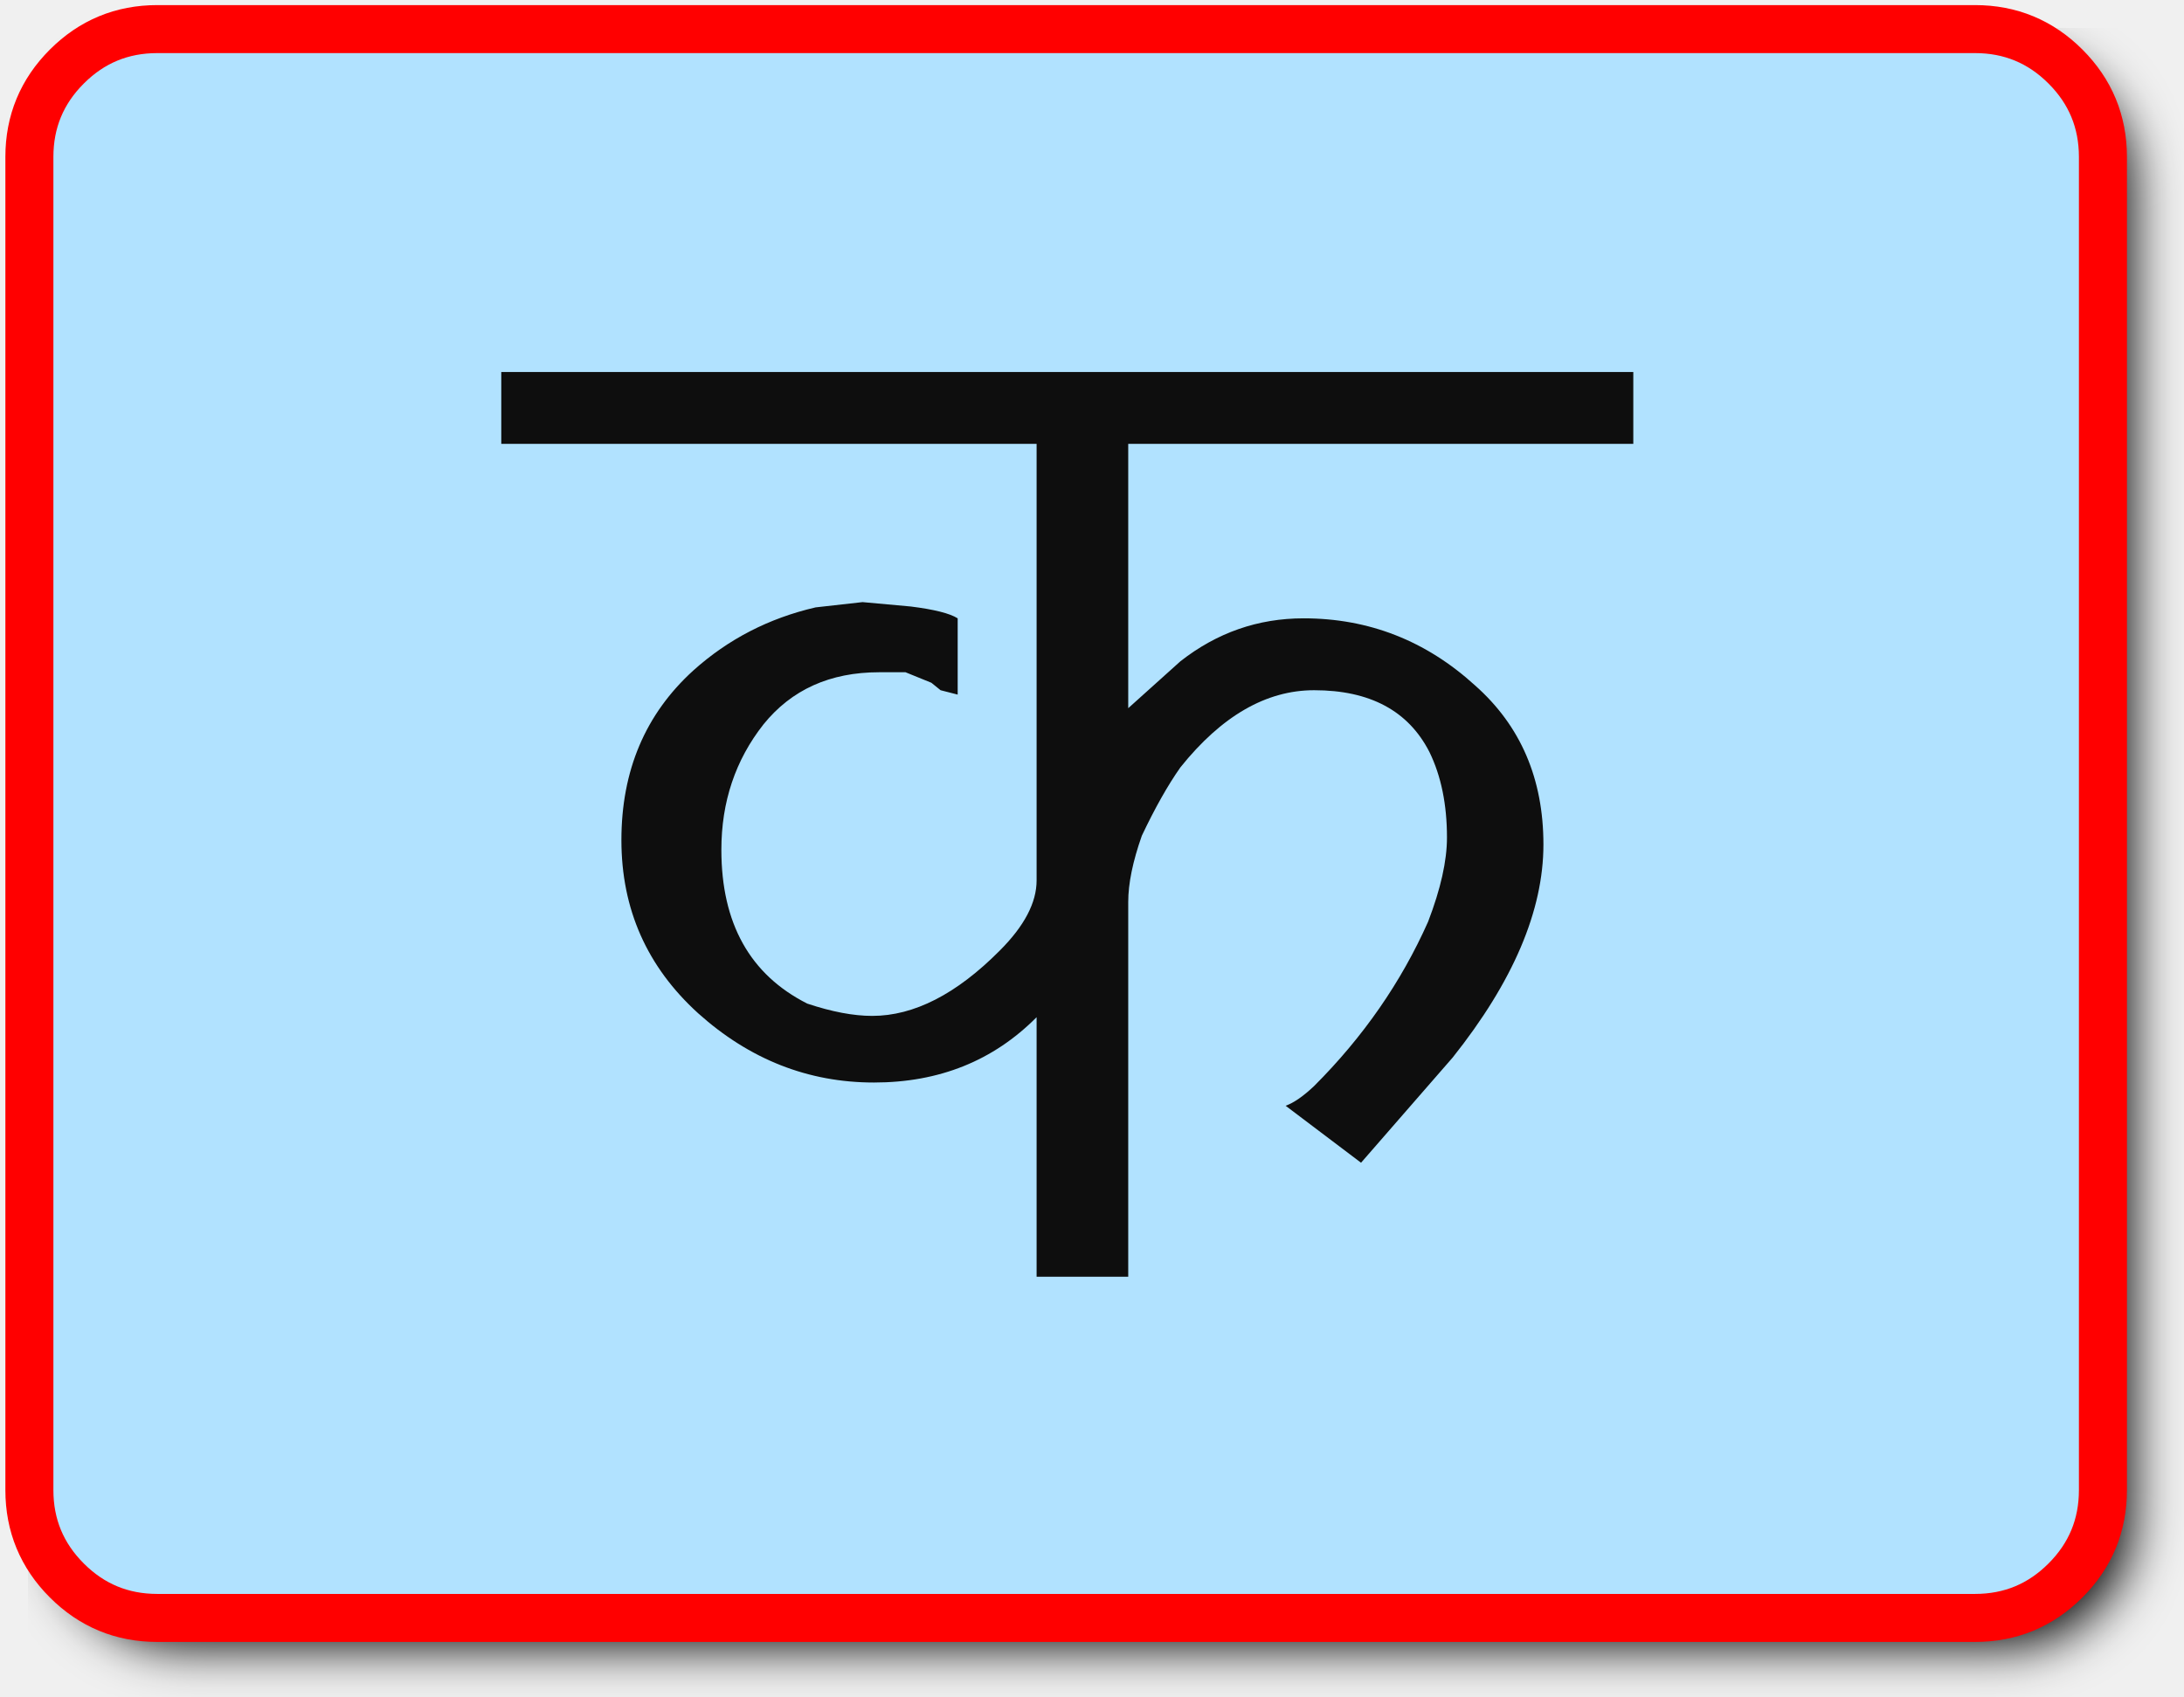
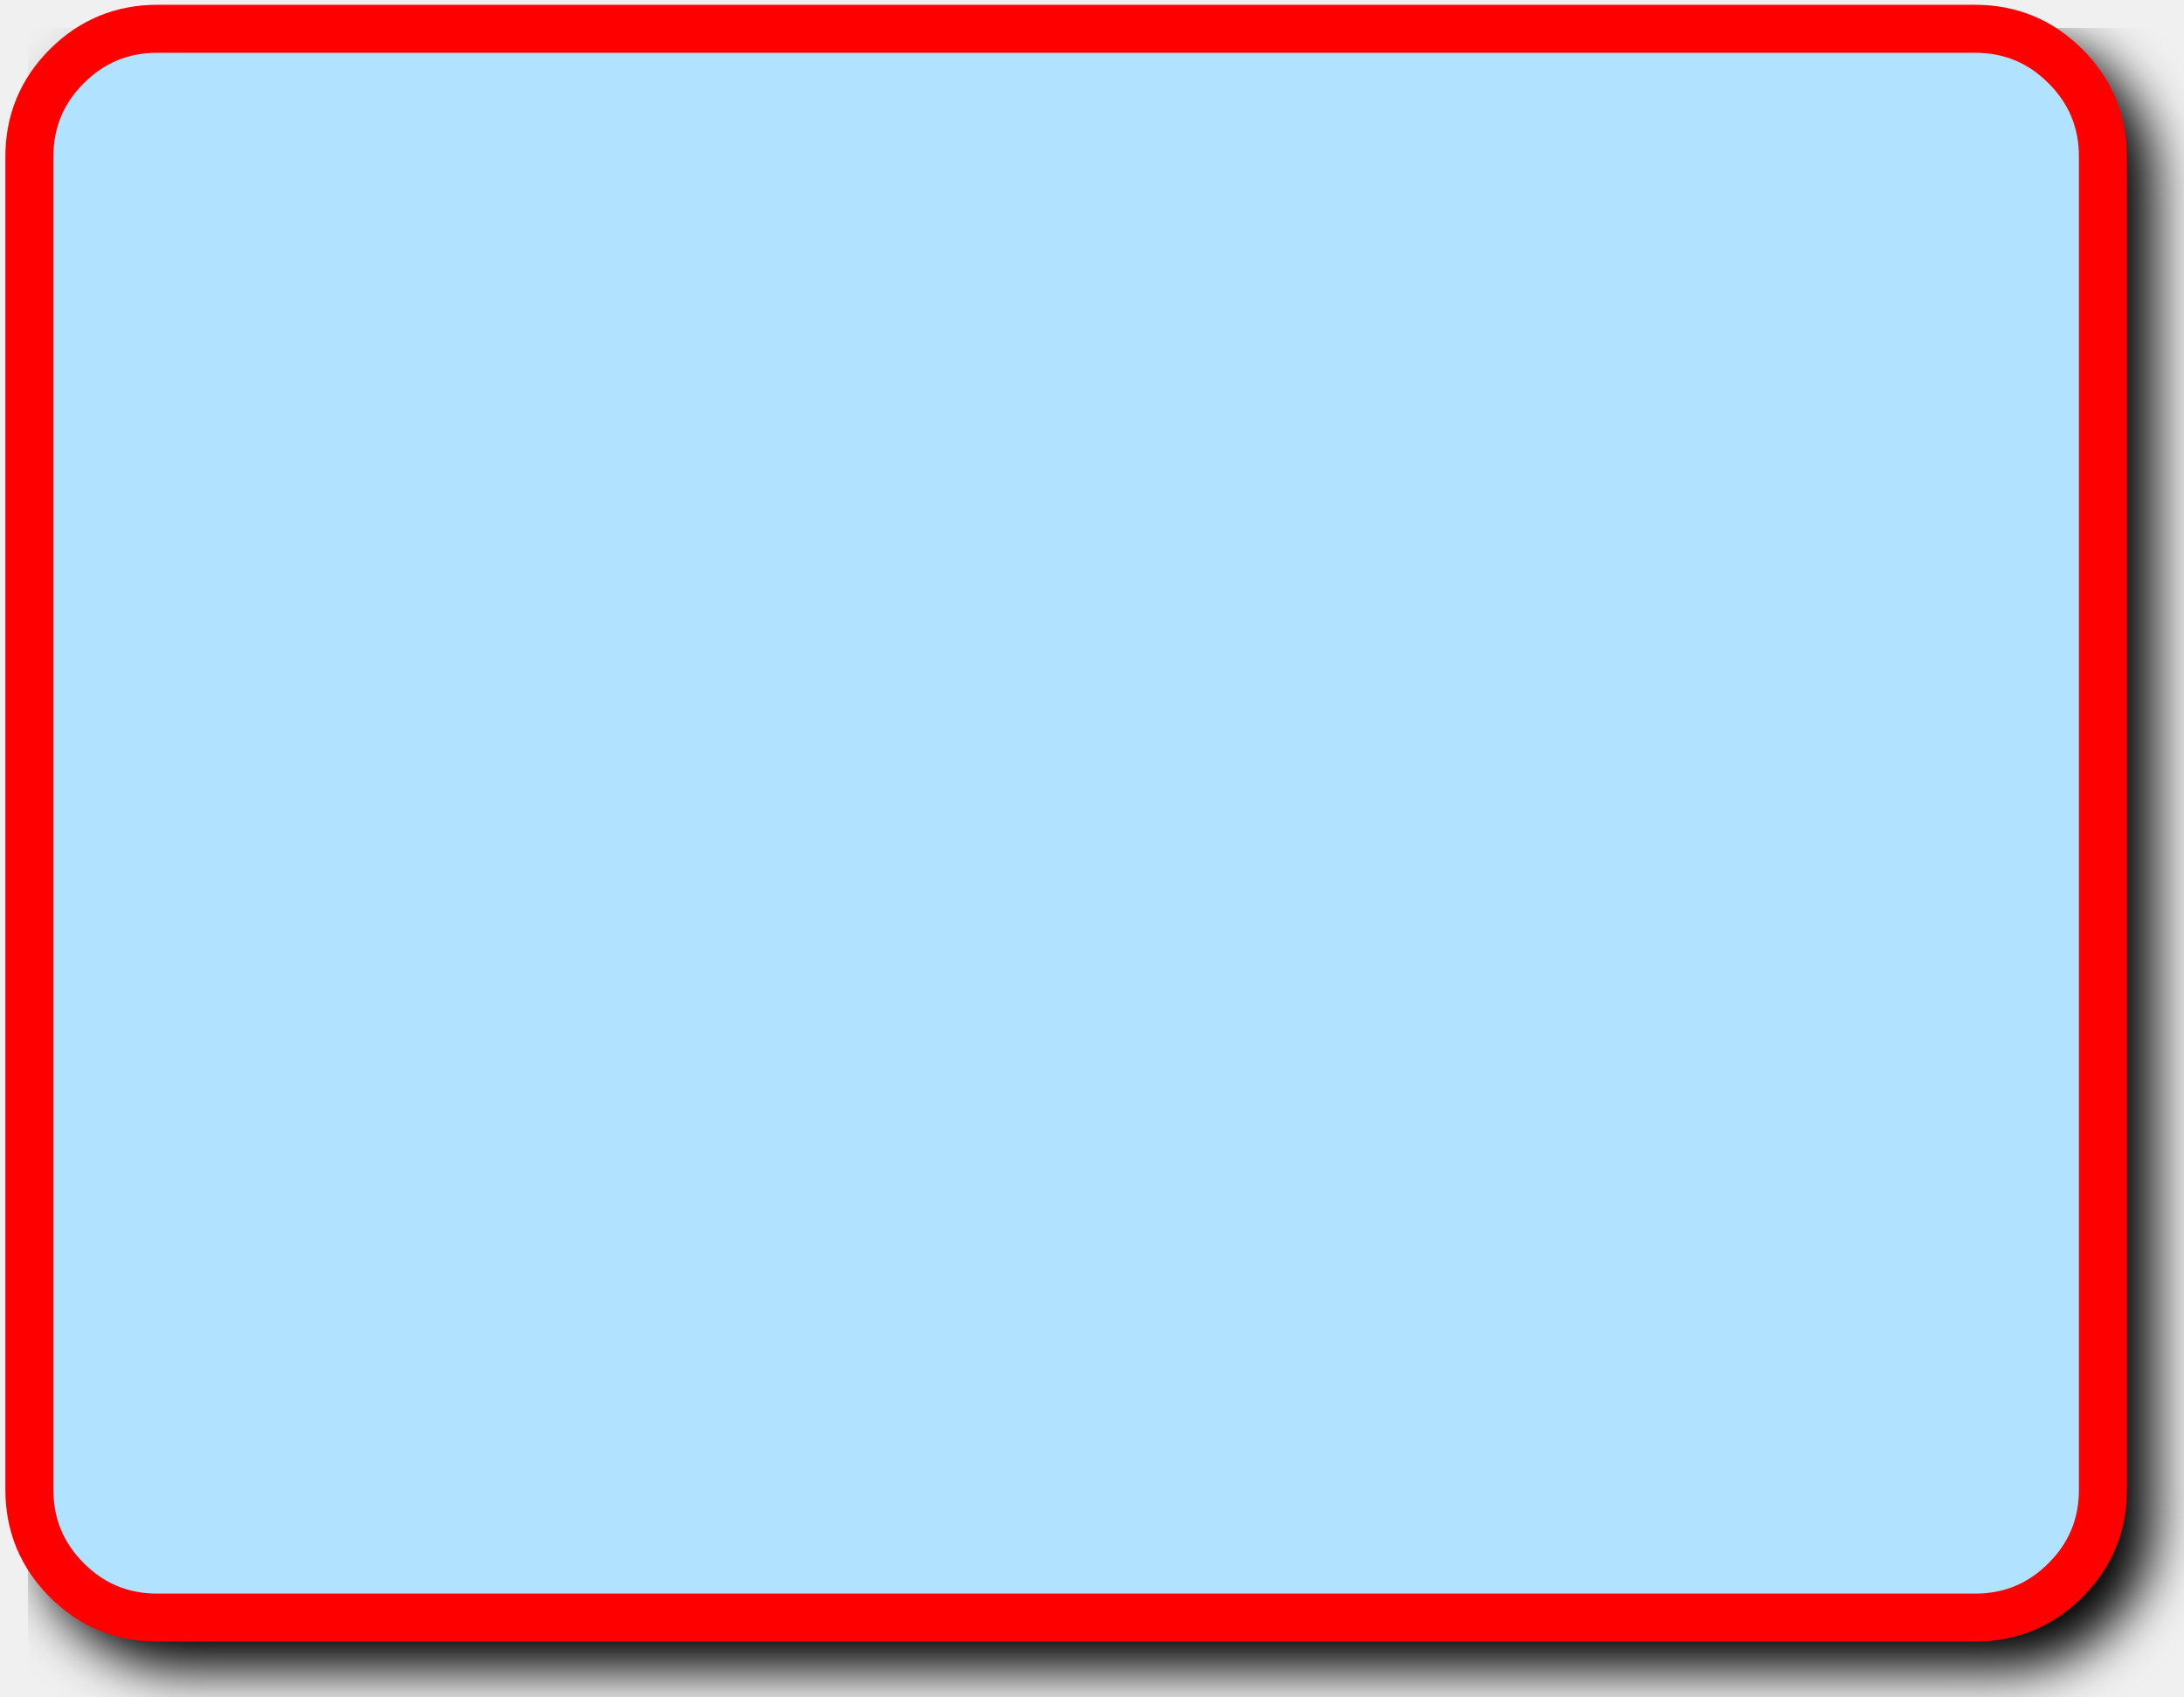
<svg xmlns="http://www.w3.org/2000/svg" xmlns:xlink="http://www.w3.org/1999/xlink" version="1.1" preserveAspectRatio="none" x="0px" y="0px" width="278px" height="216px" viewBox="0 0 278 216">
  <defs>
    <filter id="Filter_1" x="-20%" y="-20%" width="140%" height="140%" color-interpolation-filters="sRGB">
-       <feColorMatrix in="SourceGraphic" type="matrix" values="1 0 0 0 0 0 1 0 0 0 0 0 1 0 0 0 0 0 1 0 " result="result1" />
-       <feColorMatrix in="result1" type="matrix" values="1 0 0 0 0 0 1 0 0 0 0 0 1 0 0 0 0 0 0.9 0" result="result2" />
-     </filter>
-     <filter id="Filter_2" x="-20%" y="-20%" width="140%" height="140%" color-interpolation-filters="sRGB">
      <feFlood flood-color="#000000" flood-opacity="1" in="SourceGraphic" result="result1" />
      <feComposite in2="SourceGraphic" in="result1" operator="in" result="result2" />
      <feGaussianBlur in="result2" stdDeviation="3.333,3.333" result="result3" />
      <feOffset dx="3.536" dy="3.536" in="result3" result="result4" />
      <feComposite in2="result4" in="SourceGraphic" operator="over" result="result5" />
    </filter>
-     <g id="Play_BTN_01_copy_0_Layer0_0_FILL">
-       <path fill="#414141" stroke="none" d=" M 30.05 -71.1 Q 15.7 -77.15 0 -77.15 -15.7 -77.15 -30 -71.1 -43.85 -65.25 -54.5 -54.55 -65.2 -43.85 -71.05 -30.05 -77.1 -15.7 -77.1 0 -77.1 15.7 -71.05 30.05 -65.2 43.85 -54.5 54.55 -43.85 65.25 -30 71.1 -15.7 77.15 0 77.15 15.7 77.15 30.05 71.1 43.85 65.25 54.55 54.55 65.25 43.85 71.1 30.05 77.15 15.7 77.15 0 77.15 -15.7 71.1 -30.05 65.25 -43.85 54.55 -54.55 43.85 -65.25 30.05 -71.1 M 0 -72.45 Q 14.75 -72.45 28.2 -66.75 41.2 -61.25 51.25 -51.2 61.25 -41.2 66.75 -28.2 72.45 -14.75 72.45 0 72.45 14.75 66.75 28.2 61.25 41.2 51.25 51.25 41.2 61.25 28.2 66.75 14.75 72.45 0 72.45 -14.75 72.45 -28.2 66.75 -41.2 61.25 -51.2 51.25 -61.25 41.2 -66.75 28.2 -72.45 14.75 -72.45 0 -72.45 -14.75 -66.75 -28.2 -61.25 -41.2 -51.2 -51.2 -41.2 -61.25 -28.2 -66.75 -14.75 -72.45 0 -72.45 M -26.3 39 L 41.3 0 -26.3 -39.05 -26.3 39 Z" />
-       <path fill="#FFFFFF" stroke="none" d=" M 28.2 -66.75 Q 14.75 -72.45 0 -72.45 -14.75 -72.45 -28.2 -66.75 -41.2 -61.25 -51.2 -51.2 -61.25 -41.2 -66.75 -28.2 -72.45 -14.75 -72.45 0 -72.45 14.75 -66.75 28.2 -61.25 41.2 -51.2 51.25 -41.2 61.25 -28.2 66.75 -14.75 72.45 0 72.45 14.75 72.45 28.2 66.75 41.2 61.25 51.25 51.25 61.25 41.2 66.75 28.2 72.45 14.75 72.45 0 72.45 -14.75 66.75 -28.2 61.25 -41.2 51.25 -51.2 41.2 -61.25 28.2 -66.75 M 41.3 0 L -26.3 39 -26.3 -39.05 41.3 0 Z" />
-     </g>
-     <g id="Symbol_1_0_Layer0_0_FILL">
-       <path fill="#FFFFFF" stroke="none" d=" M 312.2 -208.55 Q 300.5 -220.25 283.95 -220.25 L -283.9 -220.25 Q -300.45 -220.25 -312.15 -208.55 -323.85 -196.85 -323.85 -180.3 L -323.85 236.25 Q -323.85 252.8 -312.15 264.5 -300.45 276.2 -283.9 276.2 L 283.95 276.2 Q 300.5 276.2 312.2 264.5 323.9 252.8 323.9 236.25 L 323.9 -180.3 Q 323.9 -196.85 312.2 -208.55 Z" />
-     </g>
-     <g id="Paper_5_Layer0_0_FILL">
+     <g id="Symbol_1_copy_6_0_Layer0_0_FILL">
      <path fill="#B1E2FF" stroke="none" d=" M 312.2 -208.55 Q 300.5 -220.25 283.95 -220.25 L -283.9 -220.25 Q -300.45 -220.25 -312.15 -208.55 -323.85 -196.85 -323.85 -180.3 L -323.85 236.25 Q -323.85 252.8 -312.15 264.5 -300.45 276.2 -283.9 276.2 L 283.95 276.2 Q 300.5 276.2 312.2 264.5 323.9 252.8 323.9 236.25 L 323.9 -180.3 Q 323.9 -196.85 312.2 -208.55 Z" />
    </g>
-     <g id="Layer0_2_FILL">
-       <path fill="#0E0E0E" stroke="none" d=" M 436.1 254.8 L 430.15 260.15 430.15 230 487.75 230 487.75 221.8 358.65 221.8 358.65 230 419.7 230 419.7 279.8 Q 419.7 283.6 415.5 287.8 408.1 295.25 400.95 295.25 397.75 295.25 393.55 293.85 383.75 288.9 383.75 276.3 383.75 268.1 388.55 262 393.35 256.05 401.75 256.05 L 404.75 256.05 407.7 257.25 408.75 258.1 410.7 258.6 410.7 249.9 Q 409.35 249.05 405.35 248.55 L 399.85 248.05 394.5 248.65 Q 386.5 250.5 380.55 255.85 372.35 263.3 372.35 275.2 372.35 287 381.1 294.95 389.9 302.85 401.15 302.85 412.3 302.85 419.7 295.4 L 419.7 325 430.15 325 430.15 282.25 Q 430.15 279.1 431.7 274.7 433.95 269.95 436.1 266.9 443.15 258.1 451.35 258.1 460.9 258.1 464.5 265.15 466.5 269.25 466.5 274.9 466.5 278.9 464.35 284.5 459.75 294.85 451.35 303.25 449.5 305 448.1 305.5 L 456.7 312 467.15 300 Q 477.5 287 477.5 275.7 477.5 264.45 469.7 257.55 461.3 249.9 450.15 249.9 442.35 249.9 436.1 254.8 Z" />
-     </g>
-     <path id="Paper_5_Layer0_0_1_STROKES" stroke="#FF0000" stroke-width="15" stroke-linejoin="round" stroke-linecap="round" fill="none" d=" M 323.9 -180.3 L 323.9 236.25 Q 323.9 252.8 312.2 264.5 300.5 276.2 283.95 276.2 L -283.9 276.2 Q -300.45 276.2 -312.15 264.5 -323.85 252.8 -323.85 236.25 L -323.85 -180.3 Q -323.85 -196.85 -312.15 -208.55 -300.45 -220.25 -283.9 -220.25 L 283.95 -220.25 Q 300.5 -220.25 312.2 -208.55 323.9 -196.85 323.9 -180.3 Z" />
+     <path id="Symbol_1_copy_6_0_Layer0_0_1_STROKES" stroke="#FF0000" stroke-width="15" stroke-linejoin="round" stroke-linecap="round" fill="none" d=" M 323.9 -180.3 L 323.9 236.25 Q 323.9 252.8 312.2 264.5 300.5 276.2 283.95 276.2 L -283.9 276.2 Q -300.45 276.2 -312.15 264.5 -323.85 252.8 -323.85 236.25 L -323.85 -180.3 Q -323.85 -196.85 -312.15 -208.55 -300.45 -220.25 -283.9 -220.25 L 283.95 -220.25 Q 300.5 -220.25 312.2 -208.55 323.9 -196.85 323.9 -180.3 Z" />
  </defs>
  <g filter="url(#Filter_1)" transform="matrix( 1, 0, 0, 1, 0,0) ">
-     <g transform="matrix( 0.2974091, 0, 0, 0.2974091, 238.4,177.2) ">
-       <g transform="matrix( 1, 0, 0, 1, 0,0) ">
-         <use xlink:href="#Play_BTN_01_copy_0_Layer0_0_FILL" />
+     <g transform="matrix( 0.4074707, 0, 0, 0.4074707, 135.7,104.8) ">
+       <g transform="matrix( 1, 0, 0, 1, 0,-27.95) ">
+         <use xlink:href="#Symbol_1_copy_6_0_Layer0_0_FILL" />
+         <use xlink:href="#Symbol_1_copy_6_0_Layer0_0_1_STROKES" />
      </g>
    </g>
  </g>
-   <g transform="matrix( 0.4074707, 0, 0, 0.4074707, 135.7,93.45) ">
-     <g filter="url(#Filter_2)" transform="matrix( 2.454163, 0, 0, 2.454163, -333,-229.3) ">
-       <g transform="matrix( 0.4074707, 0, 0, 0.4074707, 135.7,104.8) ">
-         <g transform="matrix( 1, 0, 0, 1, 0,-27.95) ">
-           <use xlink:href="#Symbol_1_0_Layer0_0_FILL" />
-         </g>
-       </g>
-     </g>
-     <g transform="matrix( 1, 0, 0, 1, 0,0) ">
-       <use xlink:href="#Paper_5_Layer0_0_FILL" />
-       <use xlink:href="#Paper_5_Layer0_0_1_STROKES" />
-     </g>
-   </g>
-   <g transform="matrix( 1.11615, 0, 0, 1.11615, -336.5,-200.2) ">
-     <use xlink:href="#Layer0_2_FILL" />
-   </g>
</svg>
